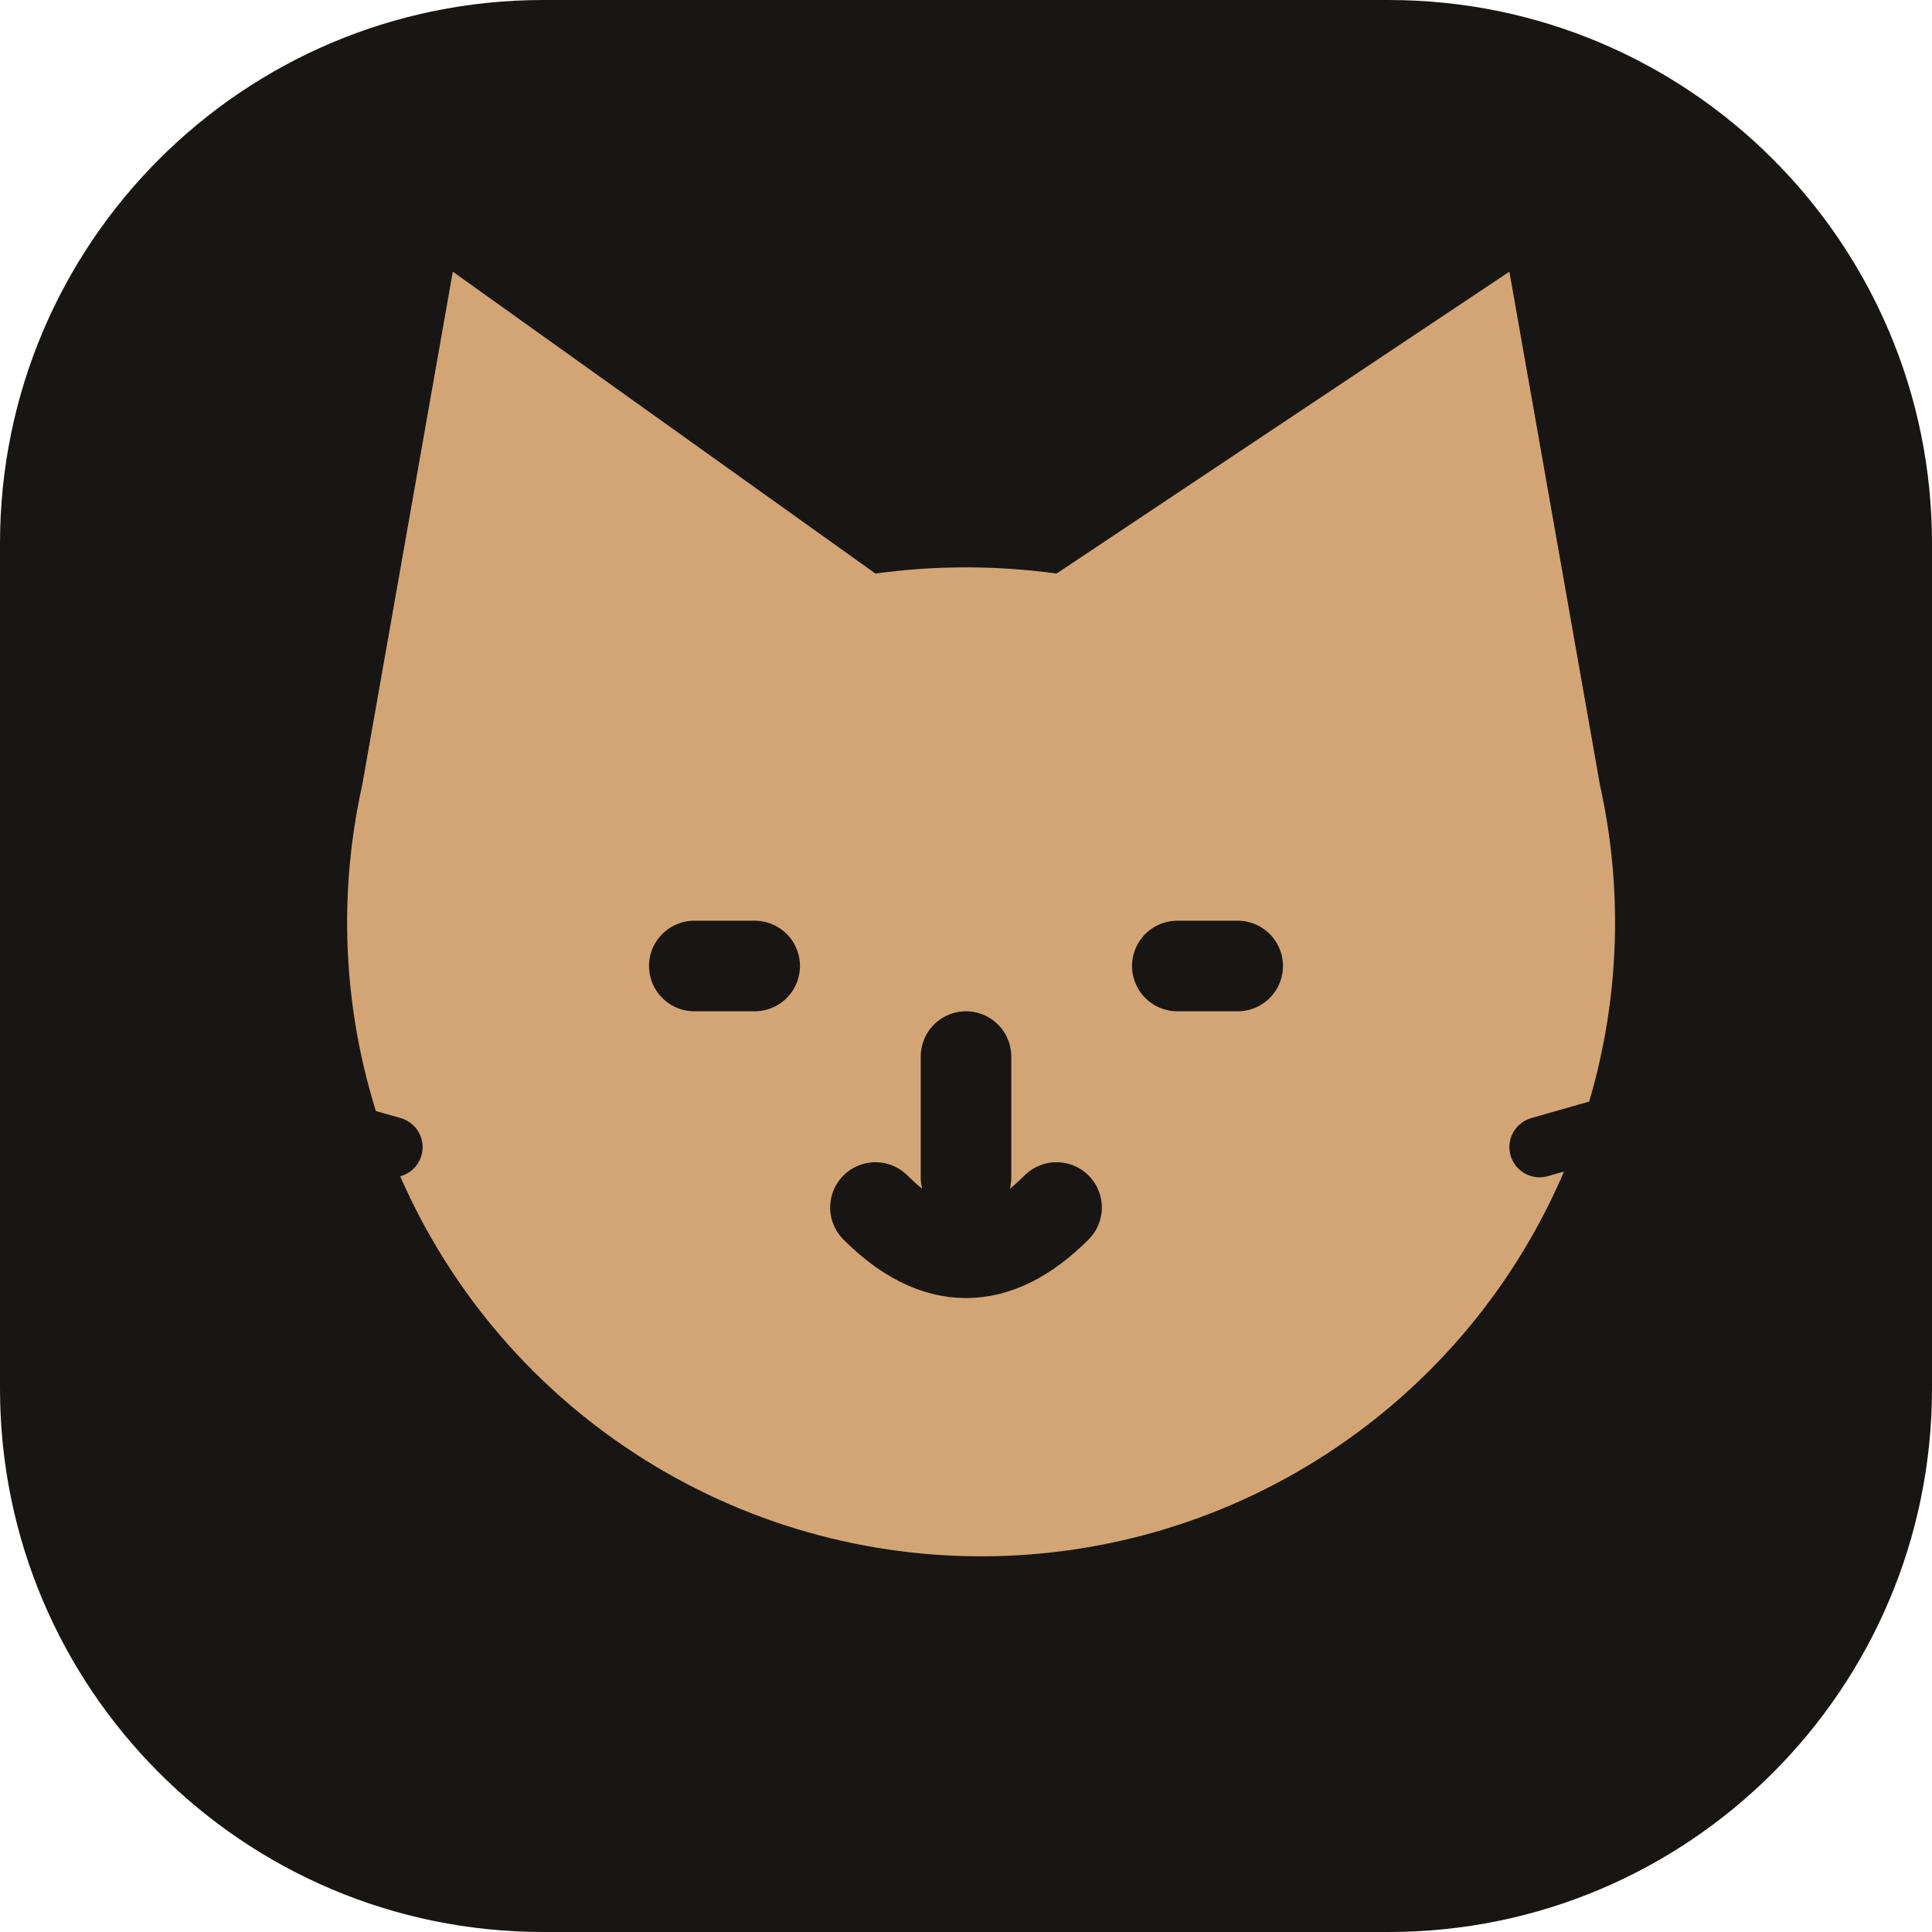
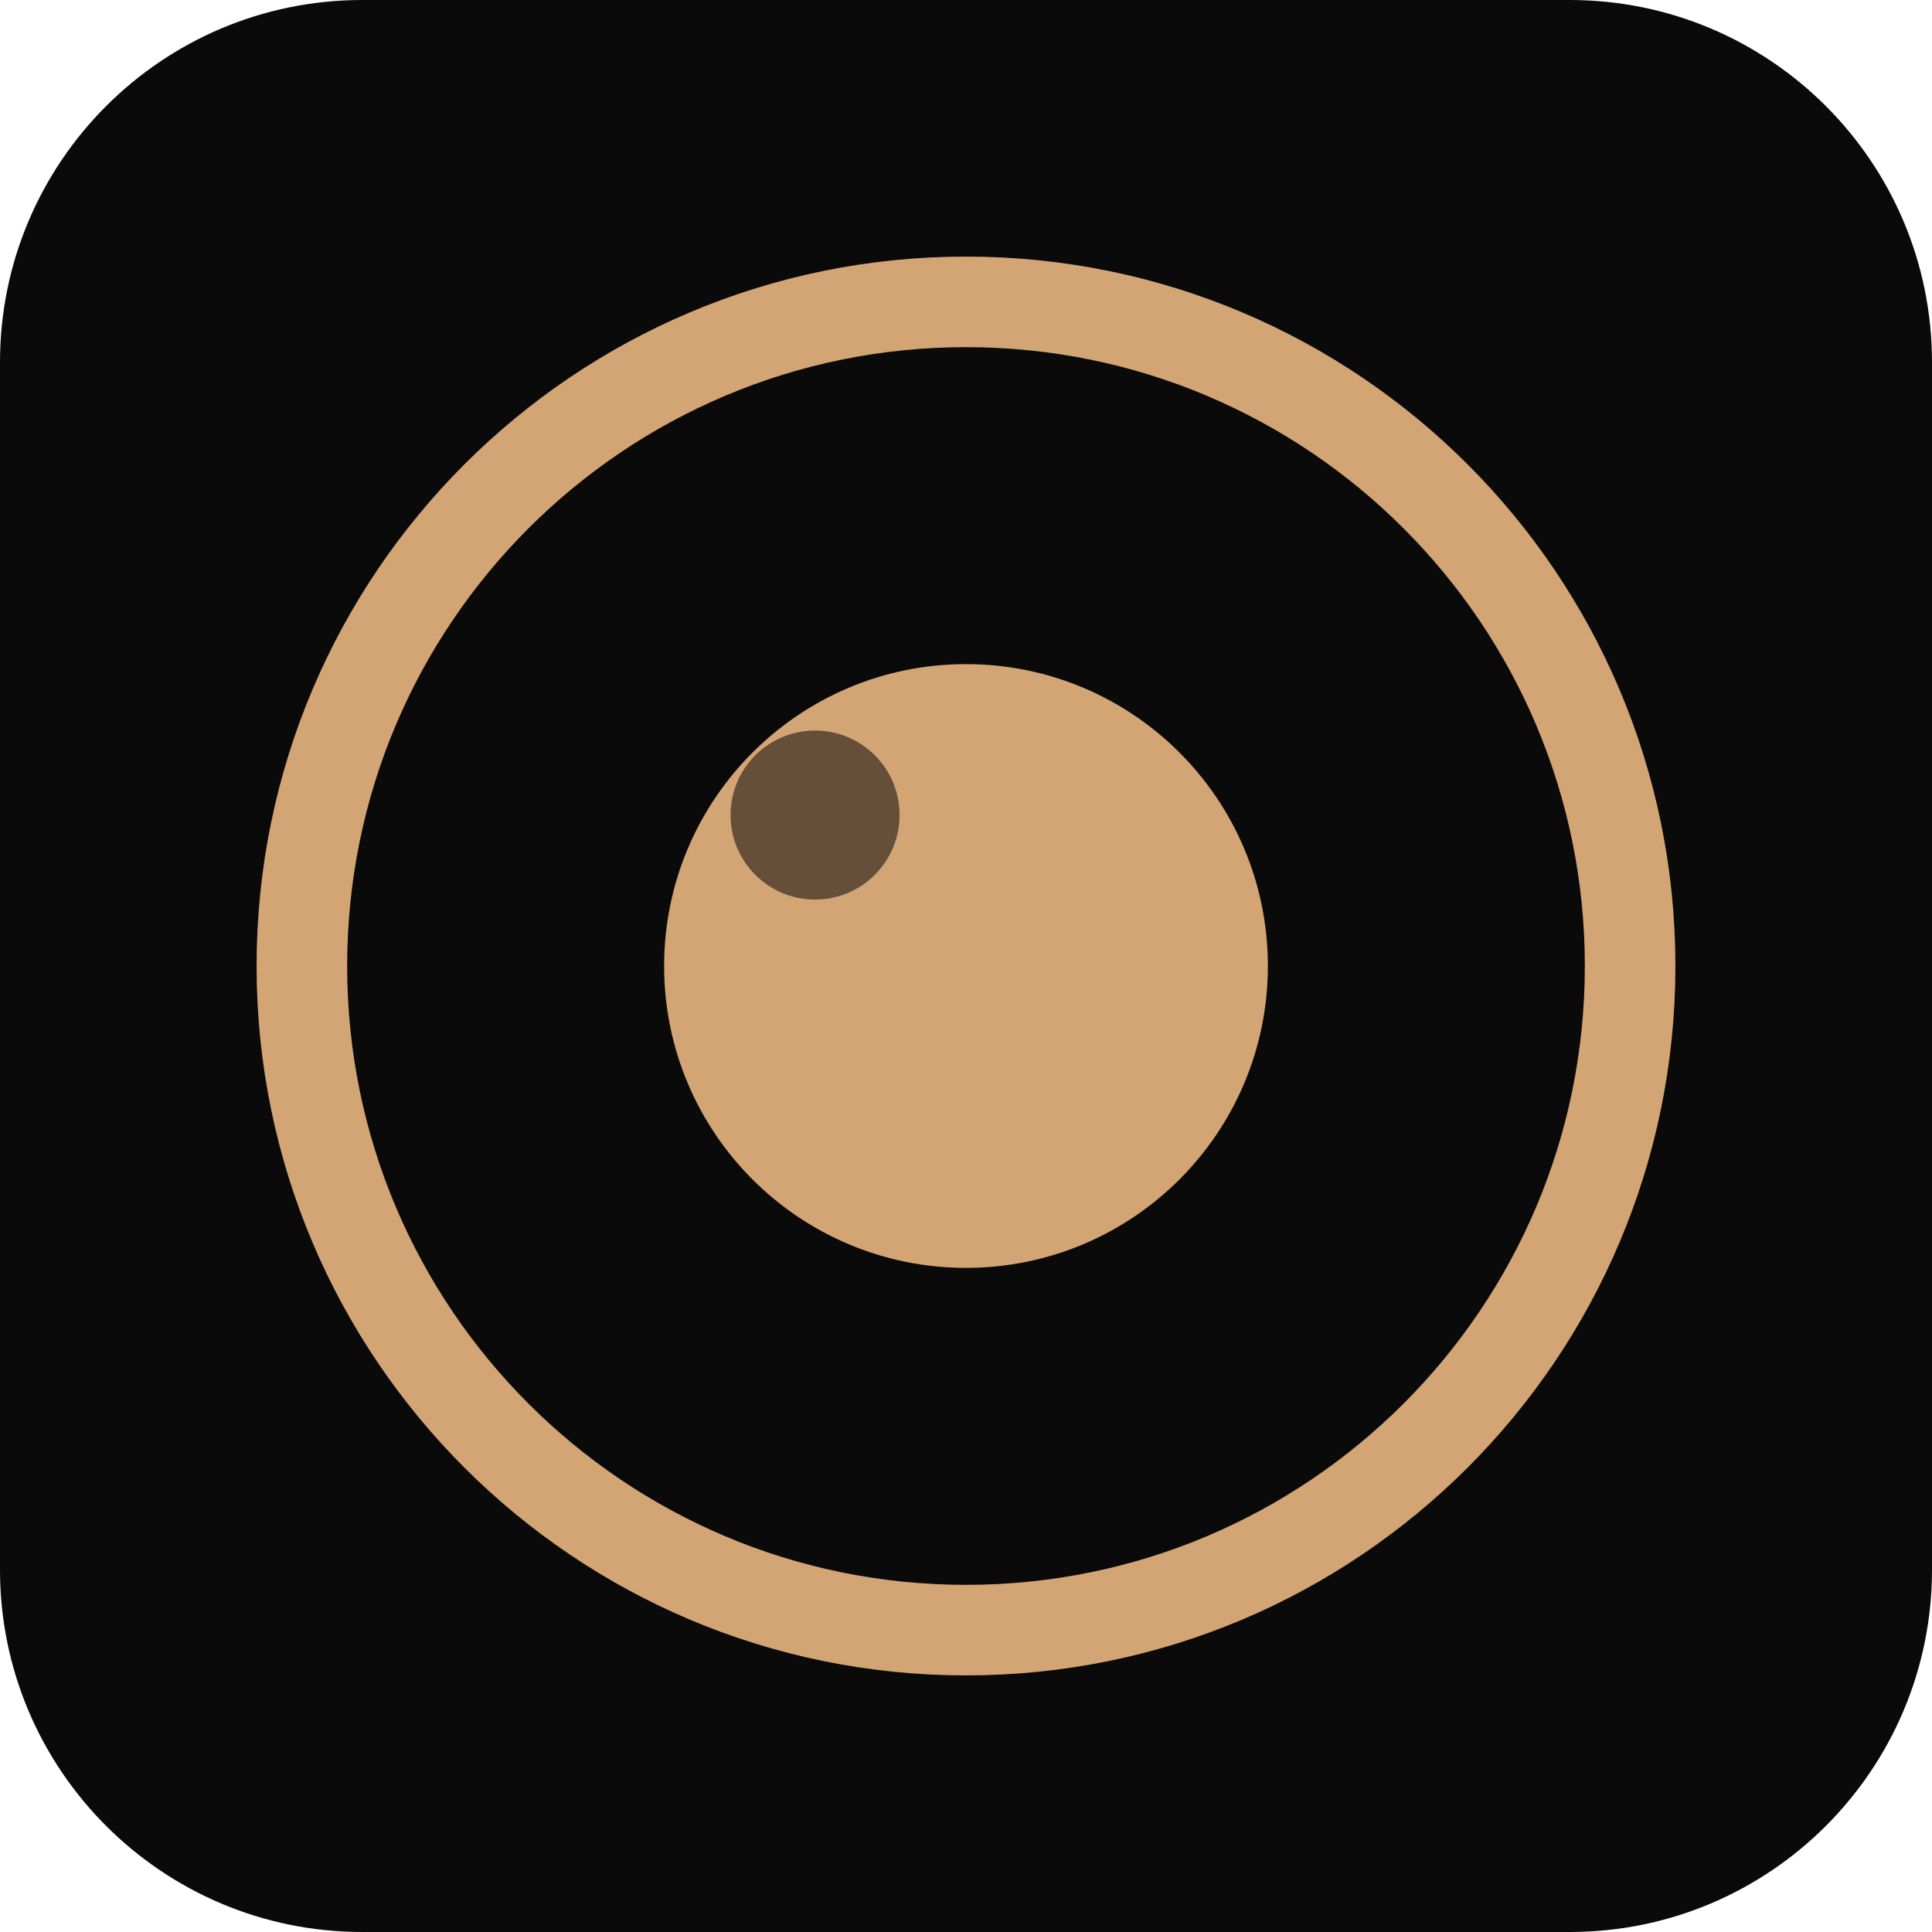
- <svg xmlns="http://www.w3.org/2000/svg" viewBox="0 0 64 64" role="img" aria-label="Kookye Cat Gallery">
-   <rect width="64" height="64" rx="18" fill="#171614" />
-   <path d="M12 26 15 9l14 10a22 22 0 0 1 6 0L50 9l3 17a21 21 0 1 1-41 0Z" fill="#d4a574" />
-   <path d="M23 32h2m14 0h2M29 40q3 3 6 0m-3-5v4" fill="none" stroke="#171614" stroke-linecap="round" stroke-width="3" />
-   <path d="m13 38-7-2m8 8-8 1m45-7 7-2m-8 8 8 1" stroke="#171614" stroke-linecap="round" stroke-width="2" />
+ <svg xmlns="http://www.w3.org/2000/svg" viewBox="0 0 32 32">
+   <rect width="32" height="32" rx="6" fill="#0a0a0a" />
+   <circle cx="16" cy="16" r="11" fill="none" stroke="#d4a574" stroke-width="1.5" />
+   <circle cx="16" cy="16" r="5" fill="#d4a574" />
+   <circle cx="13.5" cy="13.5" r="1.4" fill="#0a0a0a" opacity="0.55" />
</svg>
